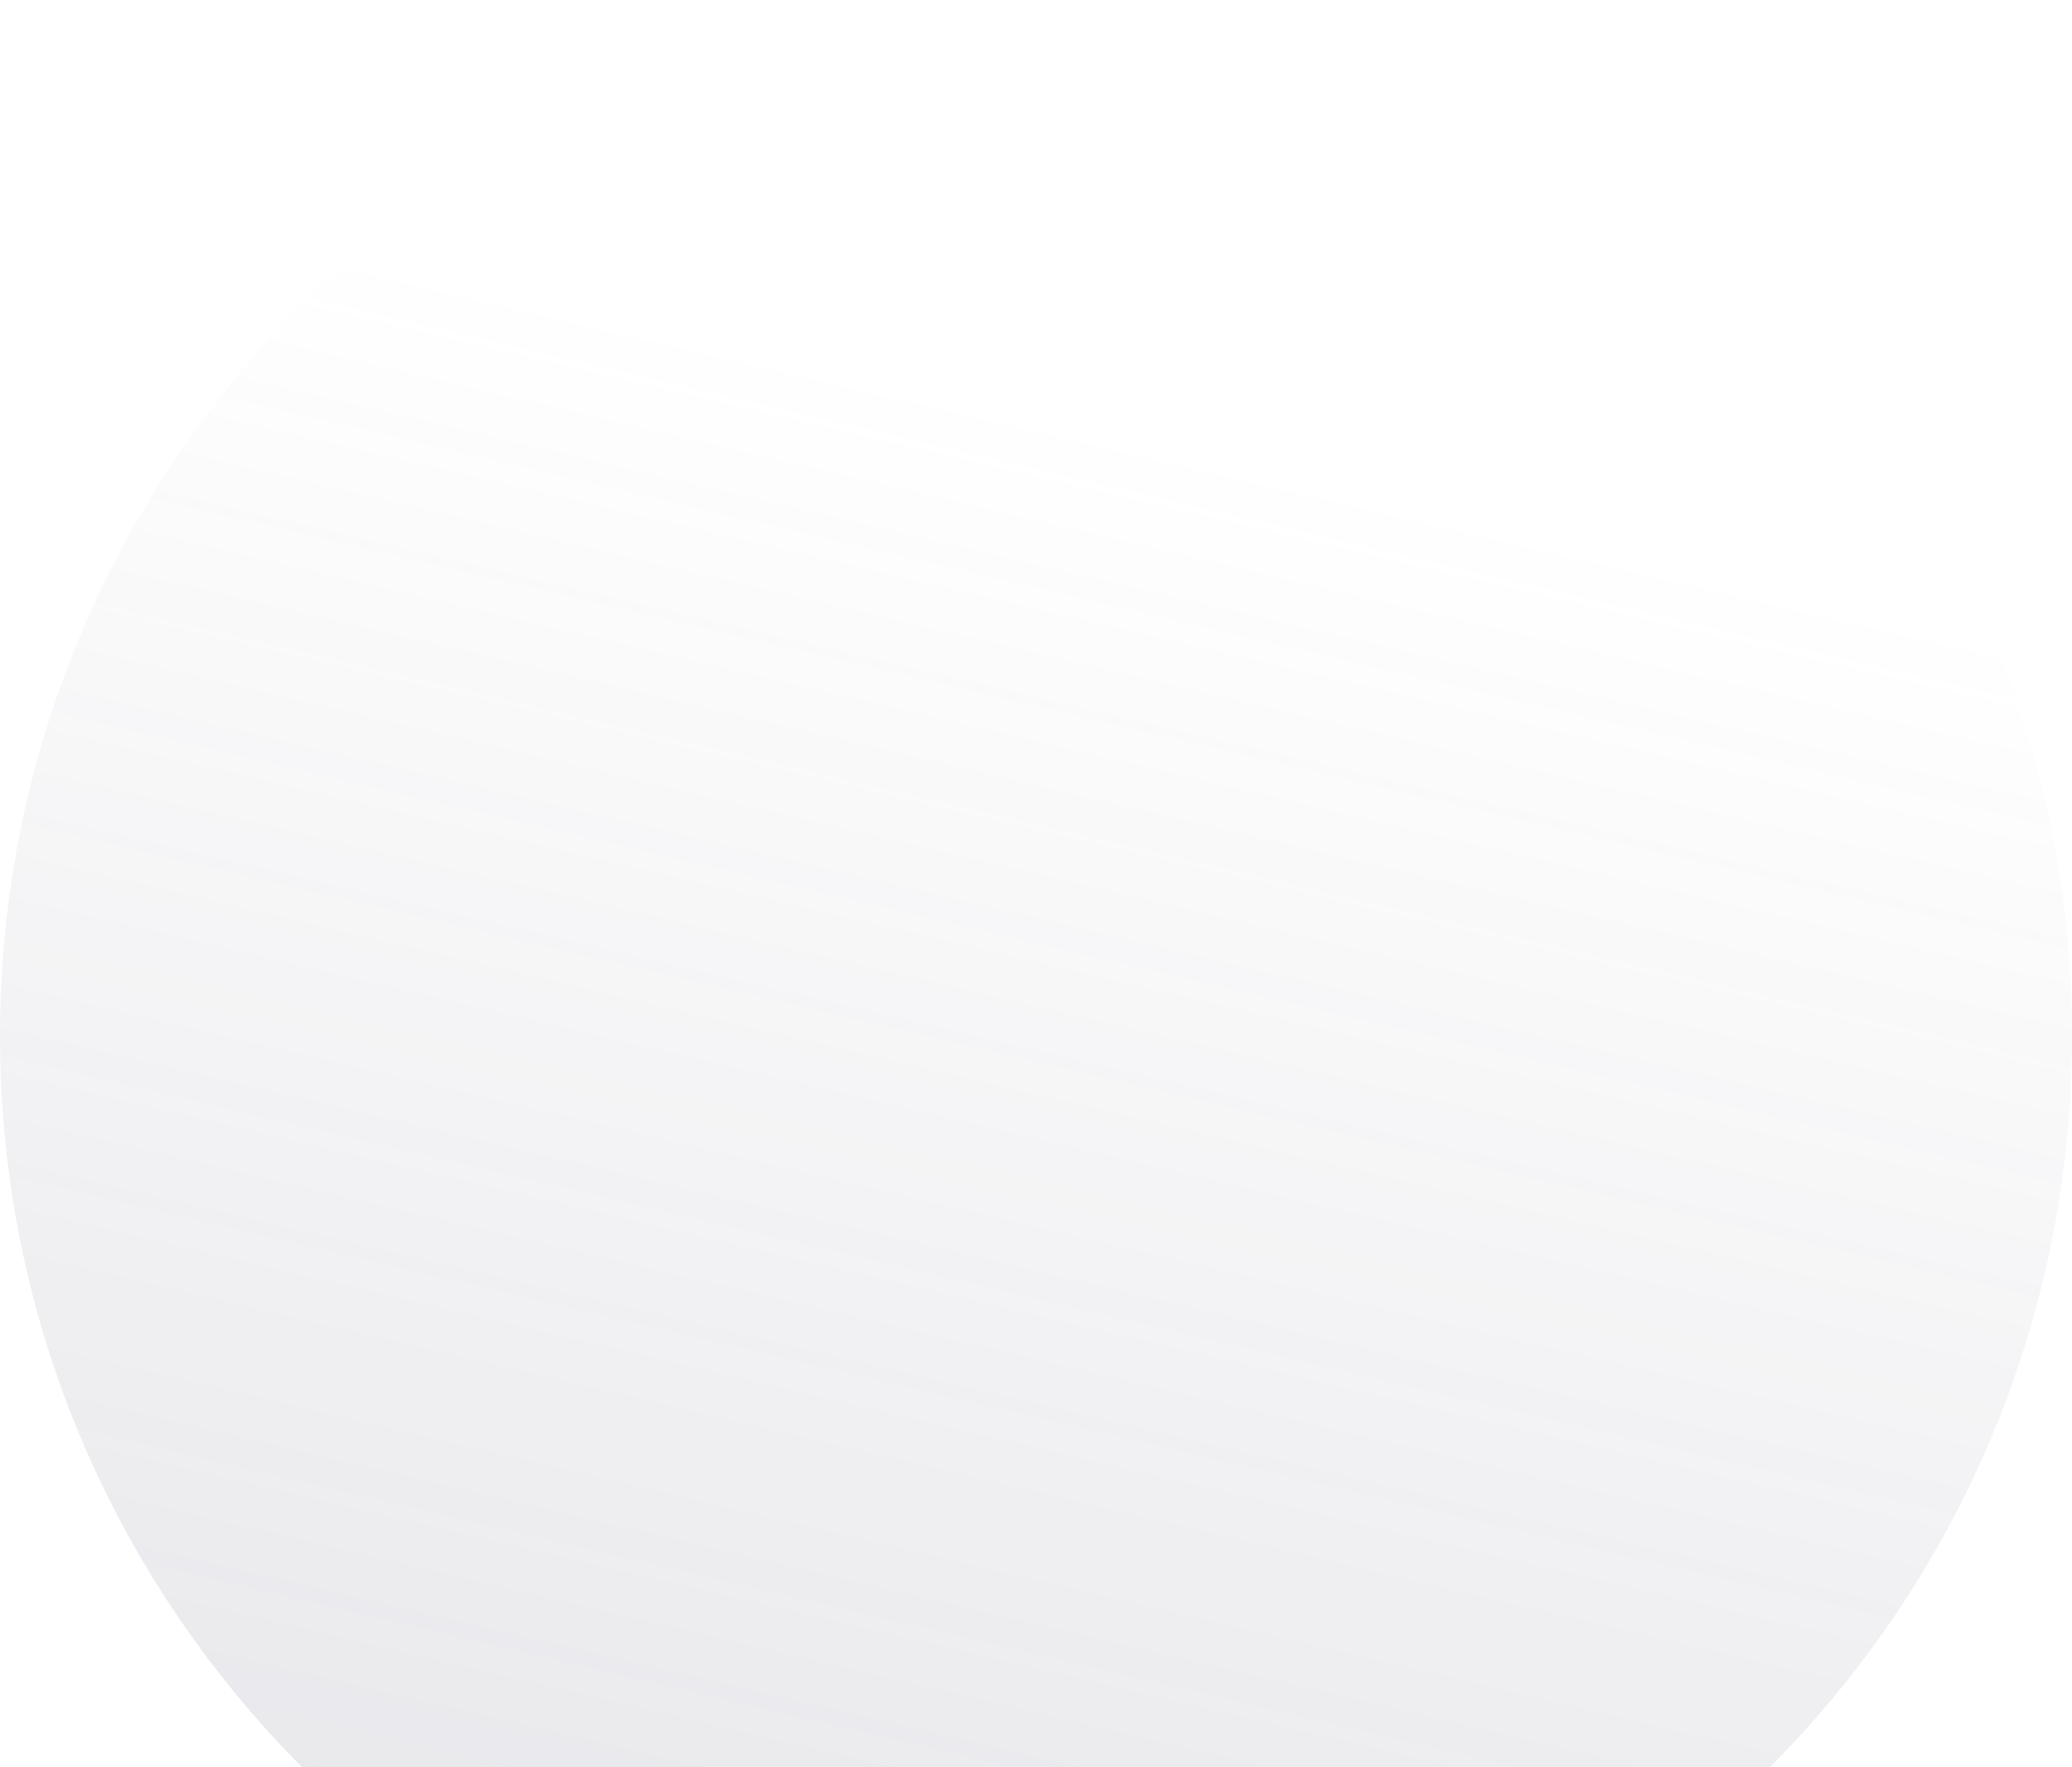
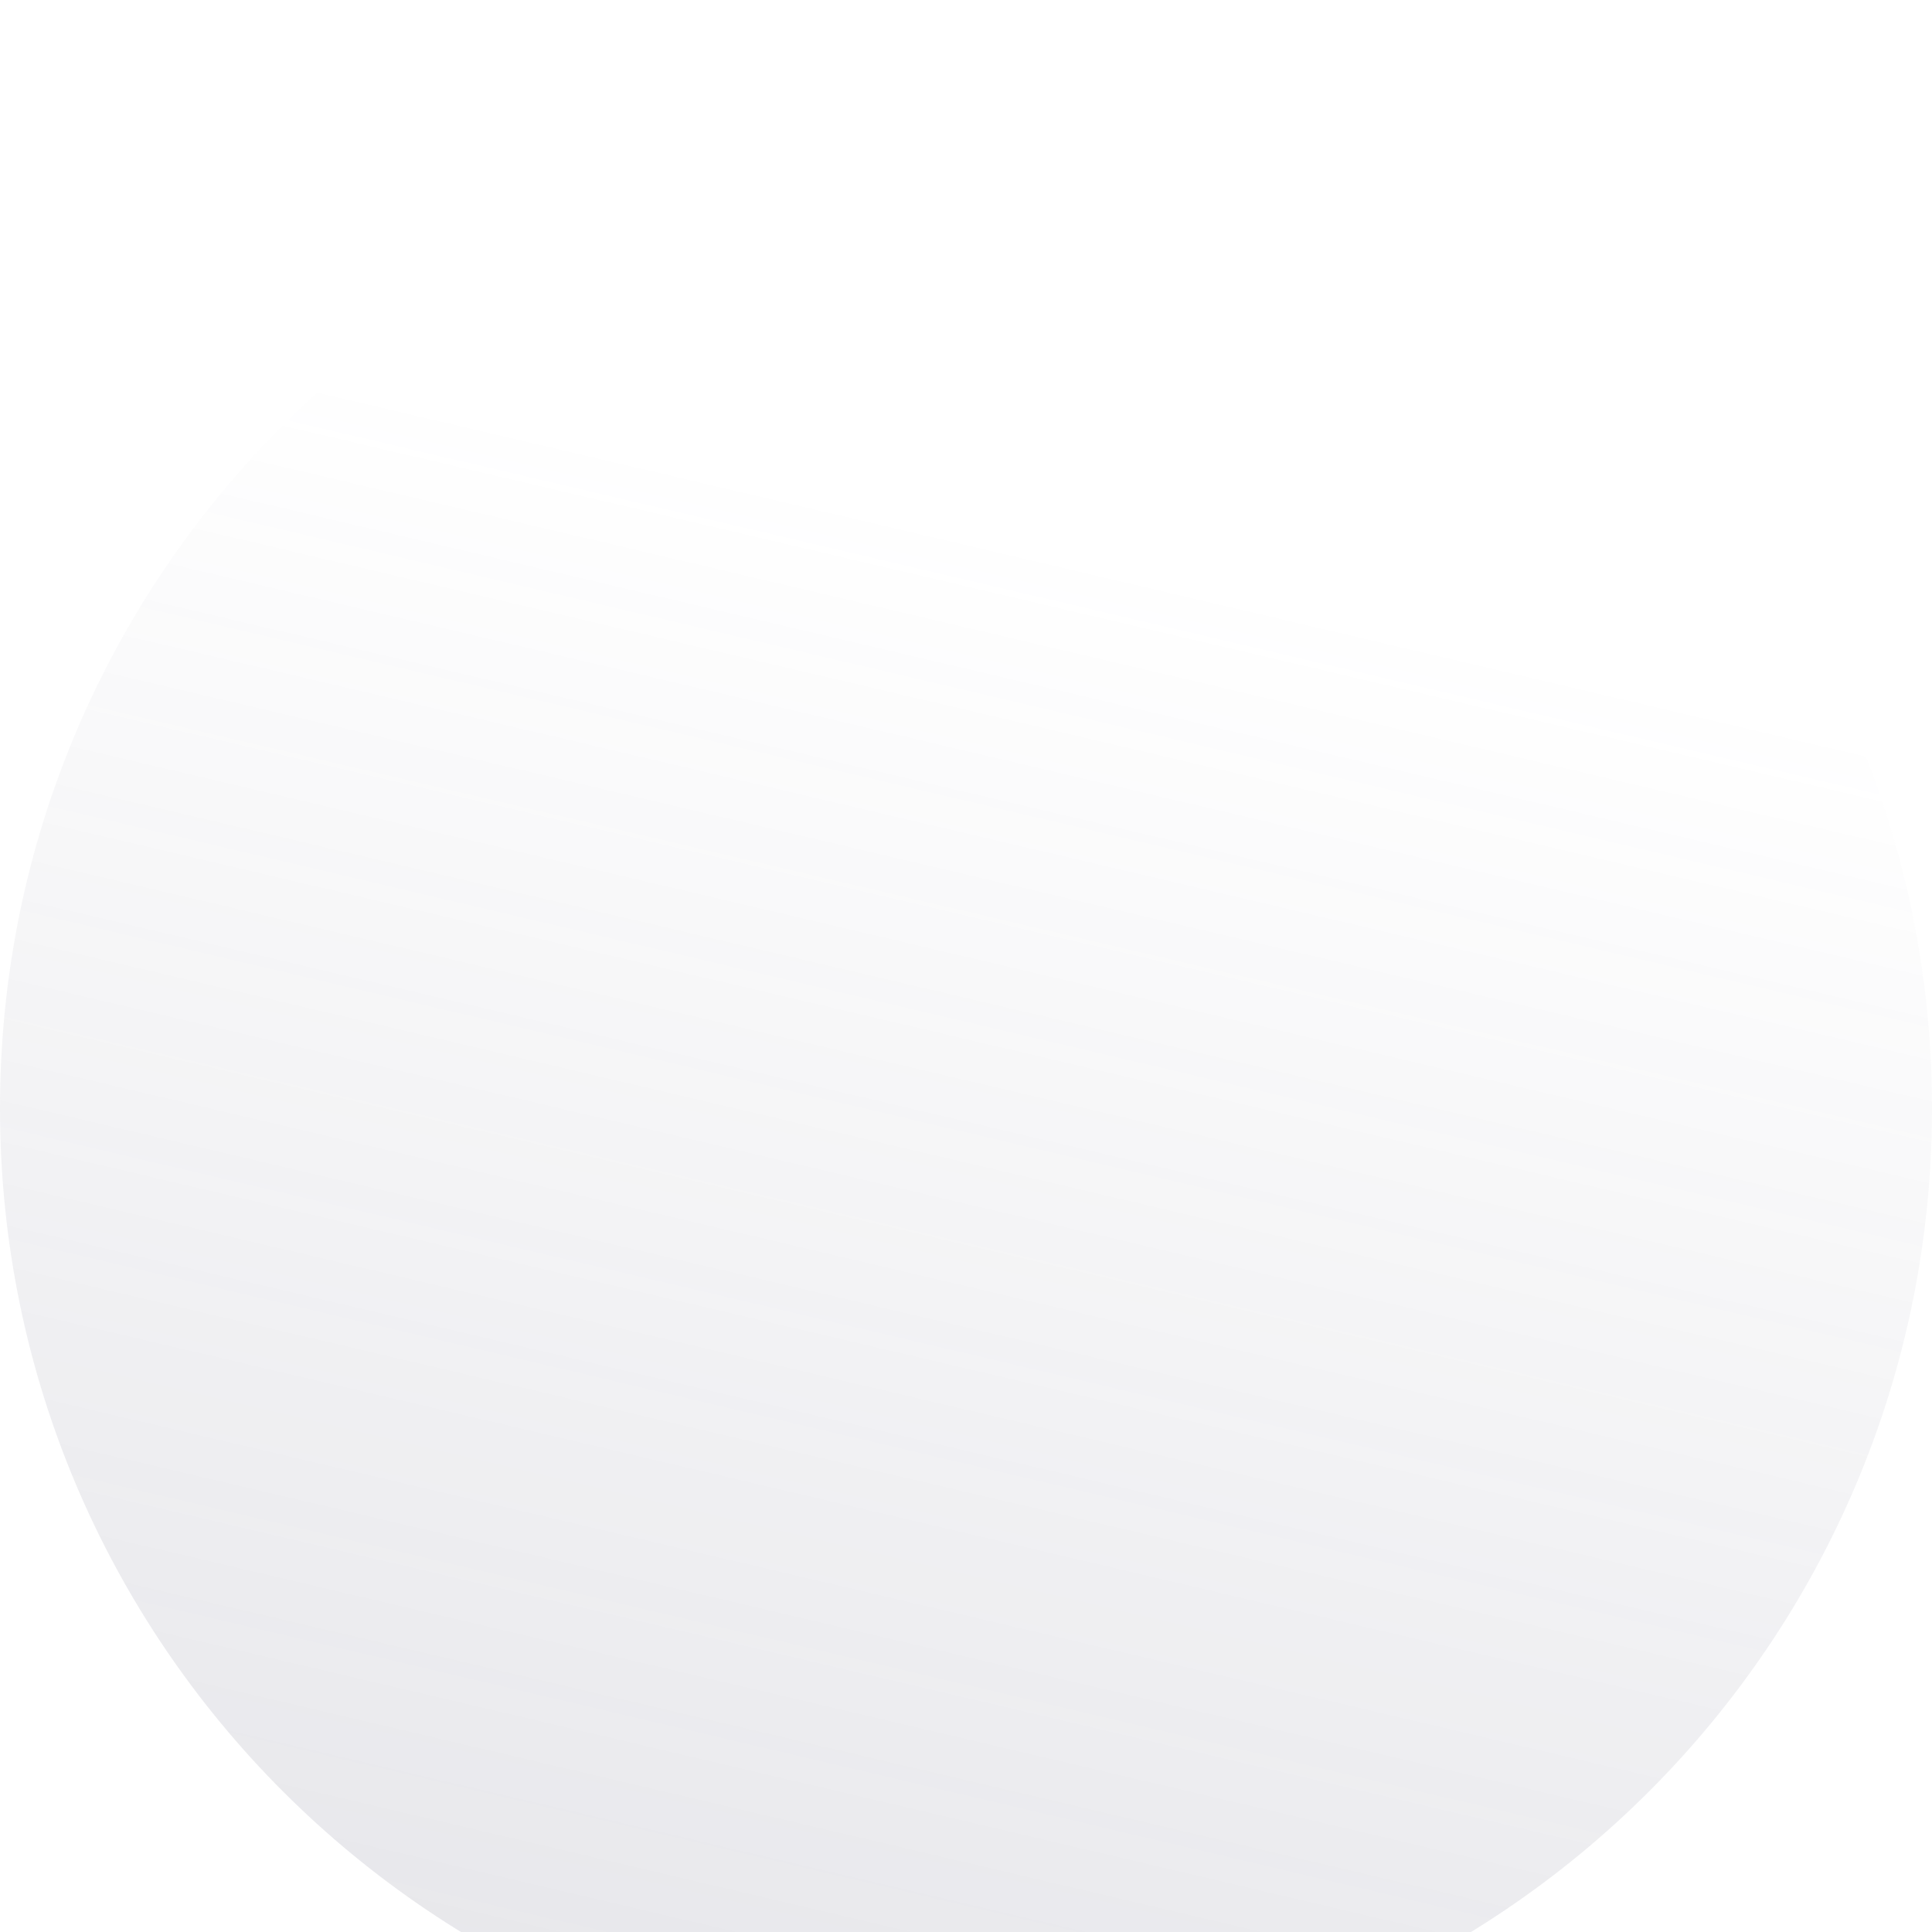
- <svg xmlns="http://www.w3.org/2000/svg" width="380" height="324" viewBox="0 0 380 324" fill="none">
+ <svg xmlns="http://www.w3.org/2000/svg" width="300" height="300" viewBox="0 0 380 324" fill="none">
  <circle cx="190" cy="190" r="190" fill="url(#paint0_linear)" fill-opacity="0.15" />
  <defs>
    <linearGradient id="paint0_linear" x1="169.305" y1="380" x2="238.288" y2="86.525" gradientUnits="userSpaceOnUse">
      <stop stop-color="#5F5F79" />
      <stop offset="1" stop-color="#5F5F79" stop-opacity="0" />
    </linearGradient>
  </defs>
</svg>
